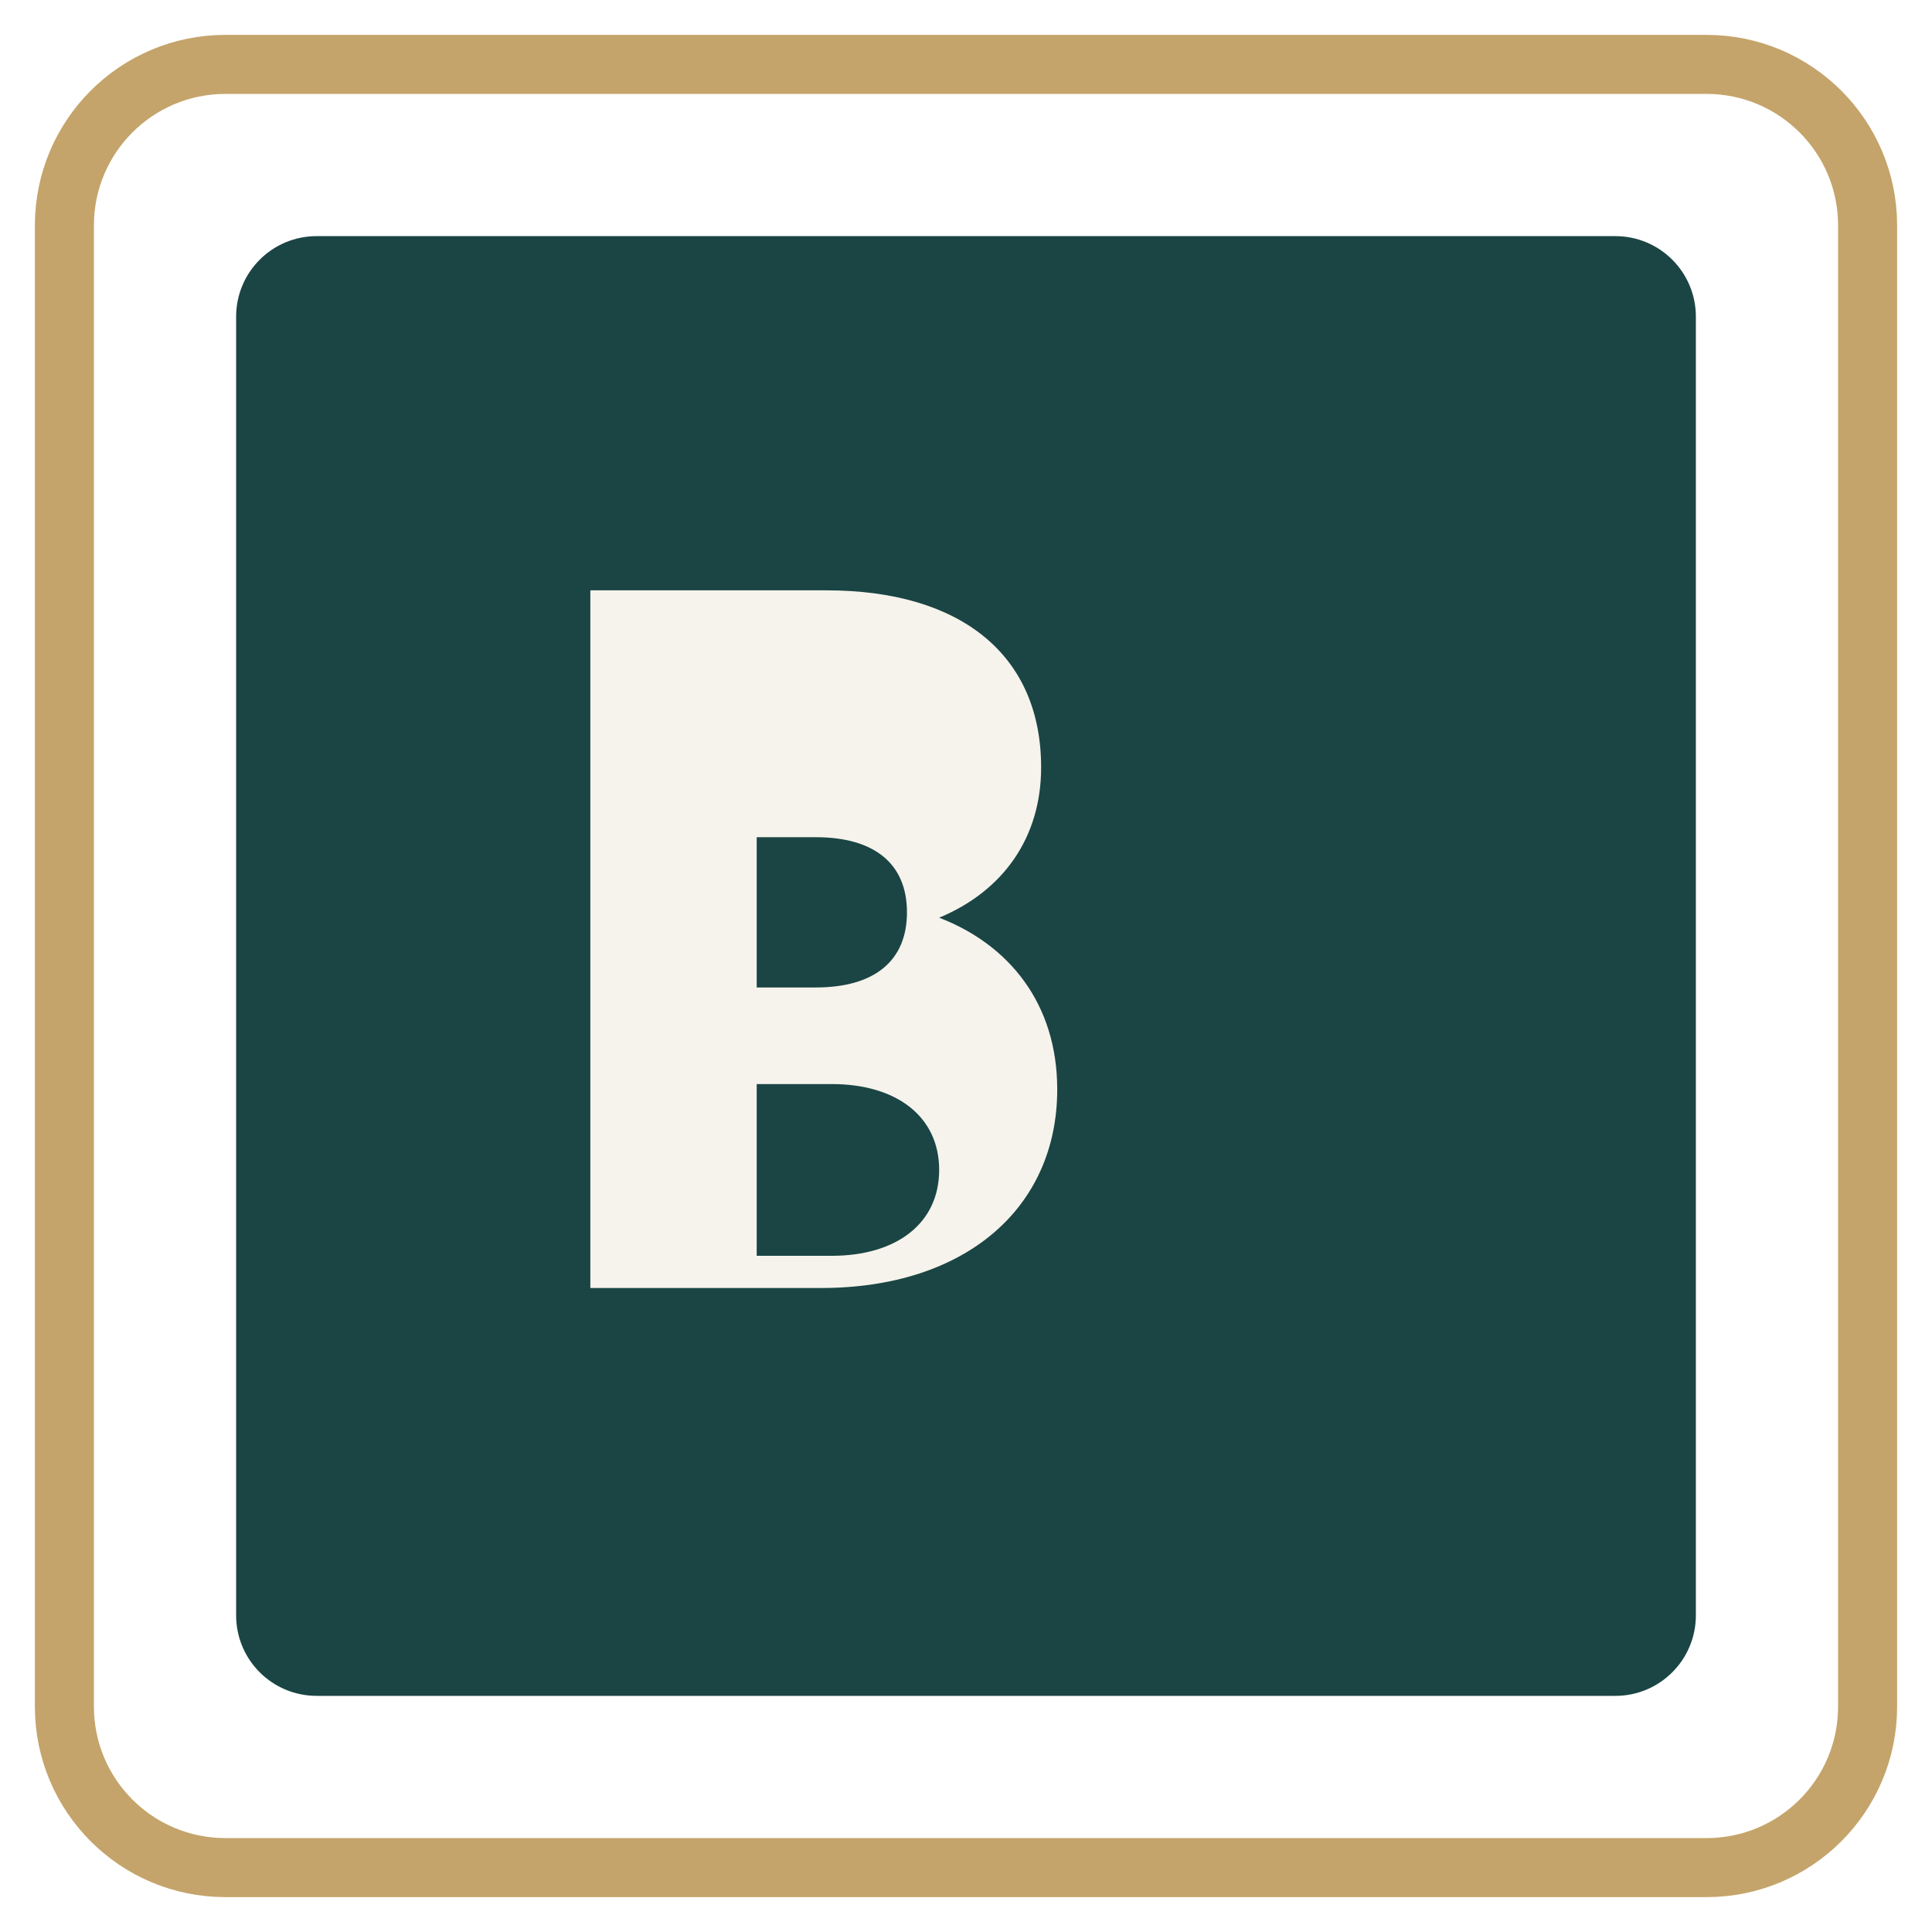
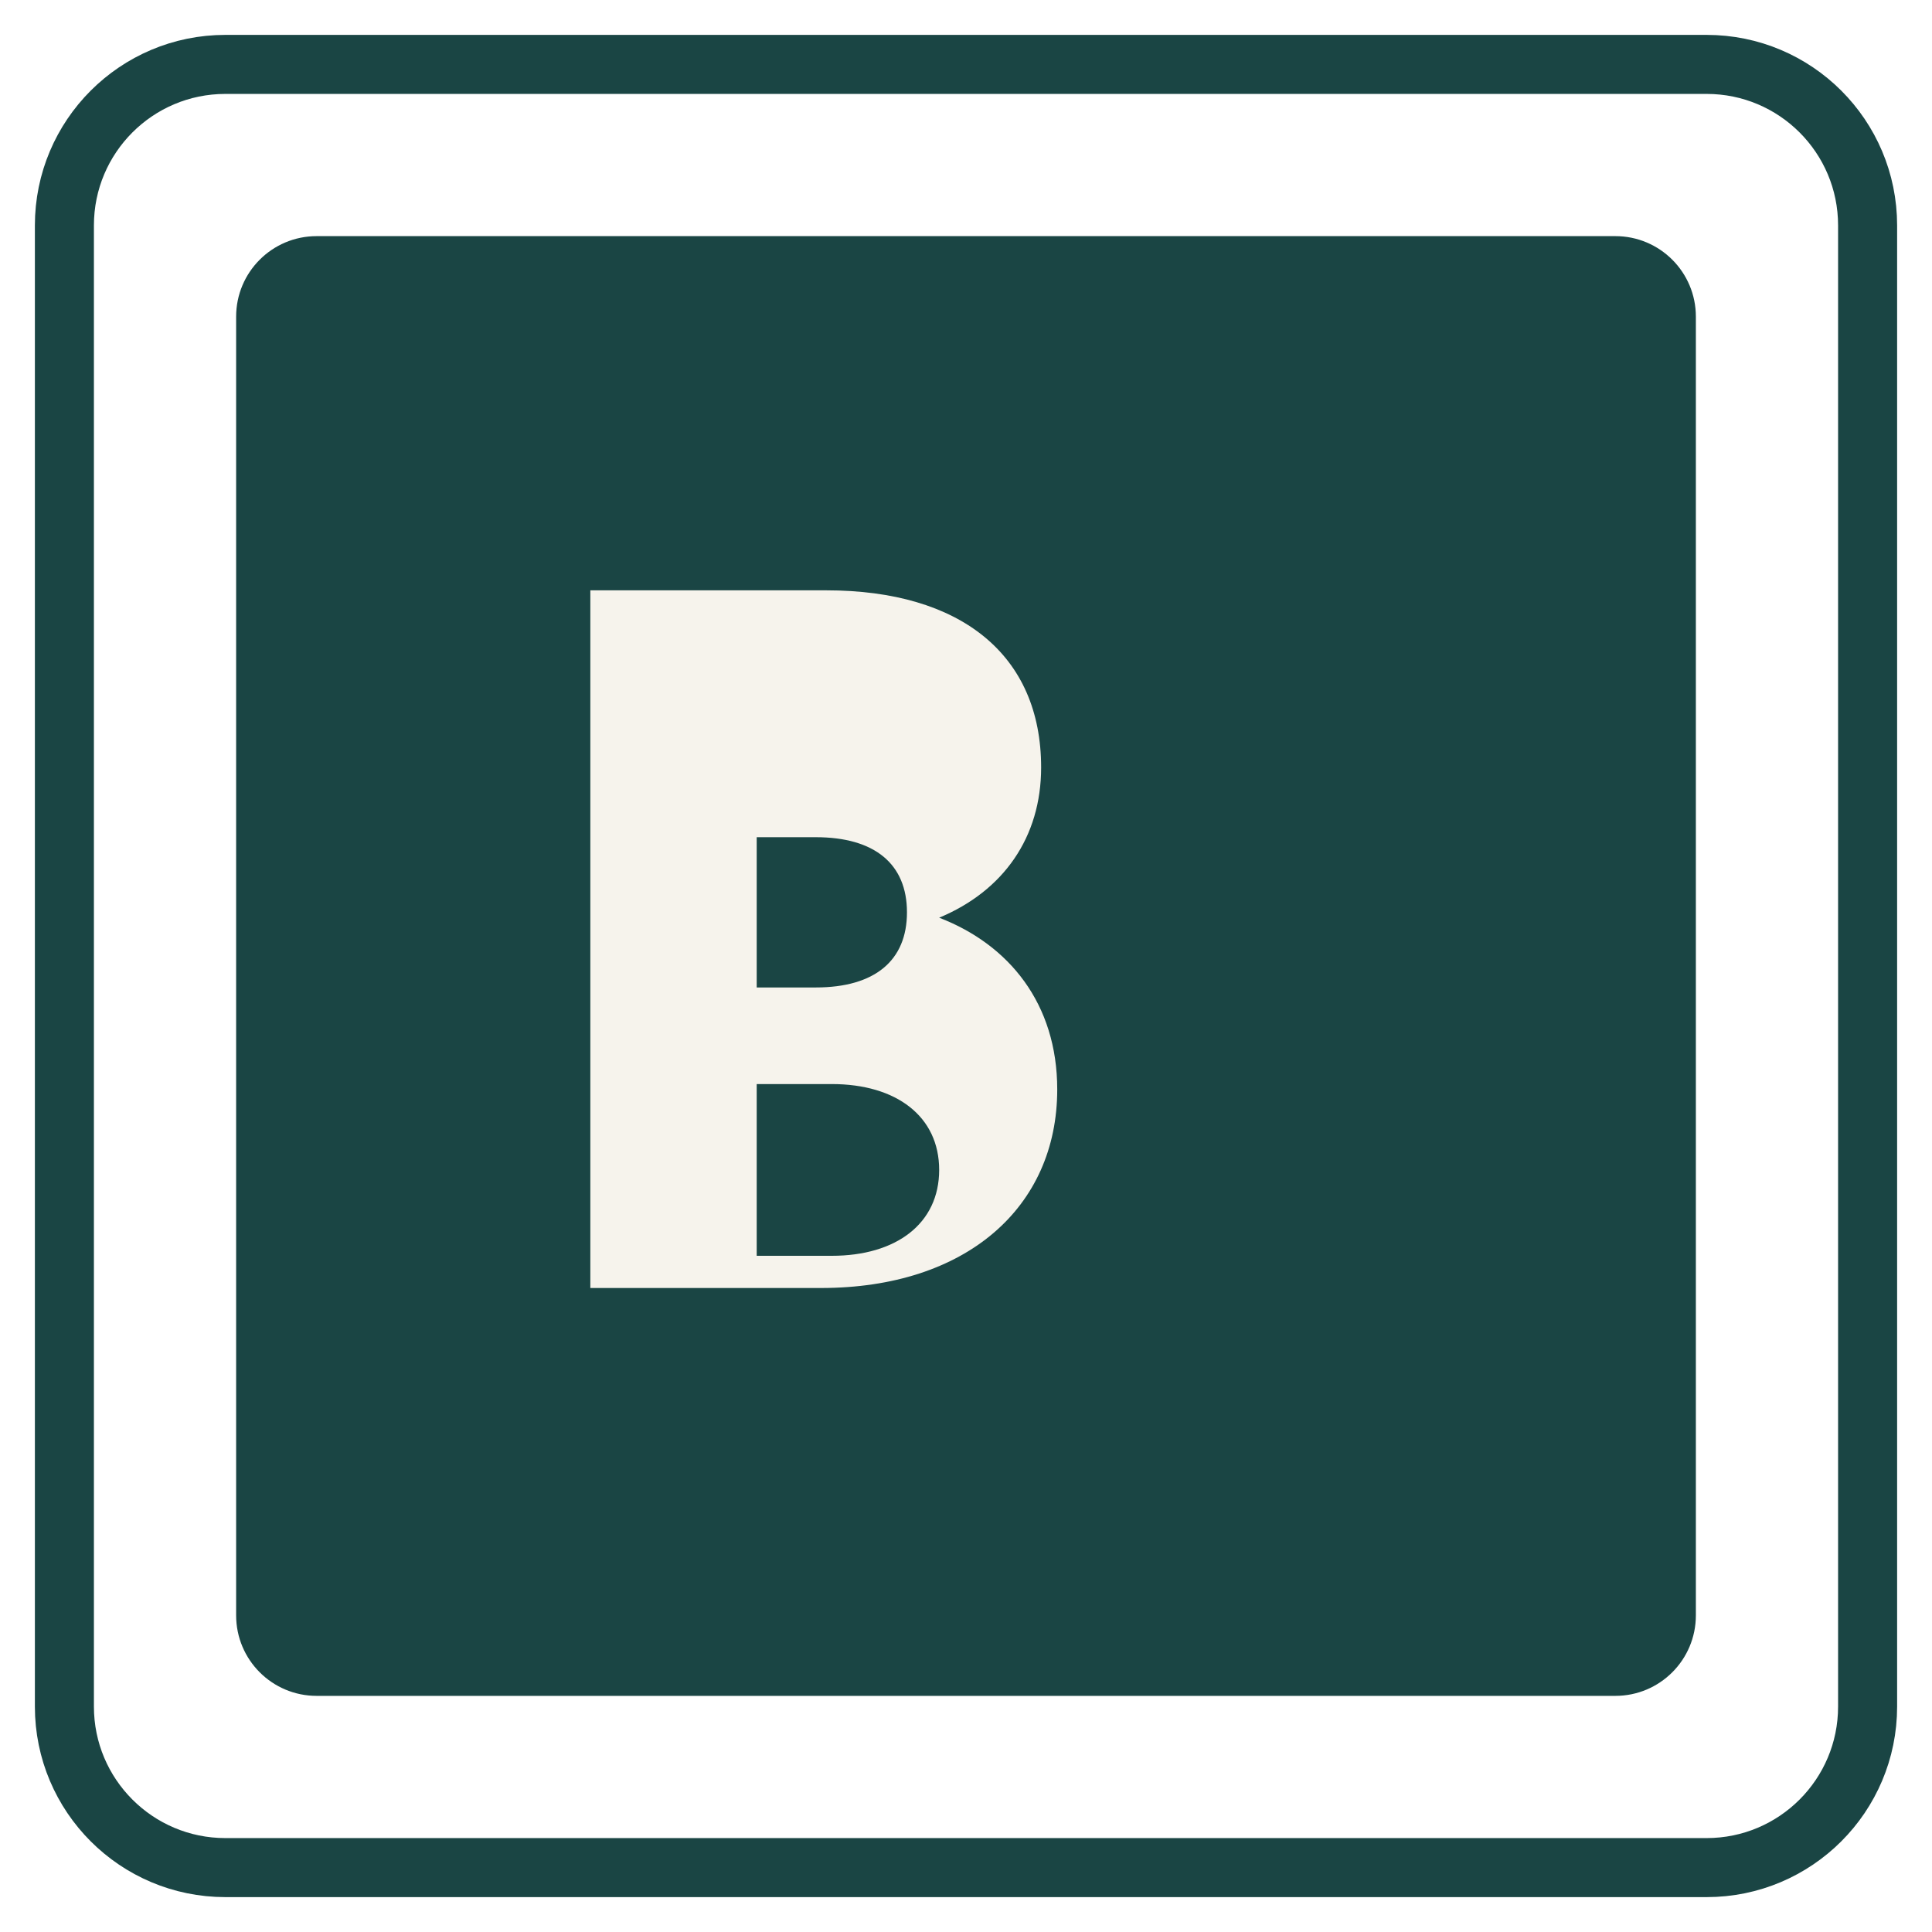
<svg xmlns="http://www.w3.org/2000/svg" viewBox="0 0 36 36" fill="none">
-   <rect x="1.2" y="1.2" width="33.6" height="33.6" rx="3" stroke="#C4A46A" stroke-width="1.1" />
+   <rect x="1.2" y="1.2" width="33.6" height="33.6" rx="3" stroke="#1A4544" stroke-width="1.1" />
  <rect x="4.4" y="4.4" width="27.2" height="27.2" rx="1.5" fill="#1A4544" />
  <path d="M11 25V11h4.4c2.5 0 4 1.2 4 3.3 0 1.3-.7 2.3-1.9 2.8 1.3.5 2.2 1.6 2.2 3.2 0 2.2-1.7 3.7-4.4 3.7H11zm3.1-6.6h1.1c1.1 0 1.7-.5 1.7-1.4s-.6-1.4-1.7-1.4h-1.1v2.8zm0 5h1.4c1.2 0 2-.6 2-1.6s-.8-1.6-2-1.6h-1.4V23.4z" fill="#F6F3EC" />
</svg>
